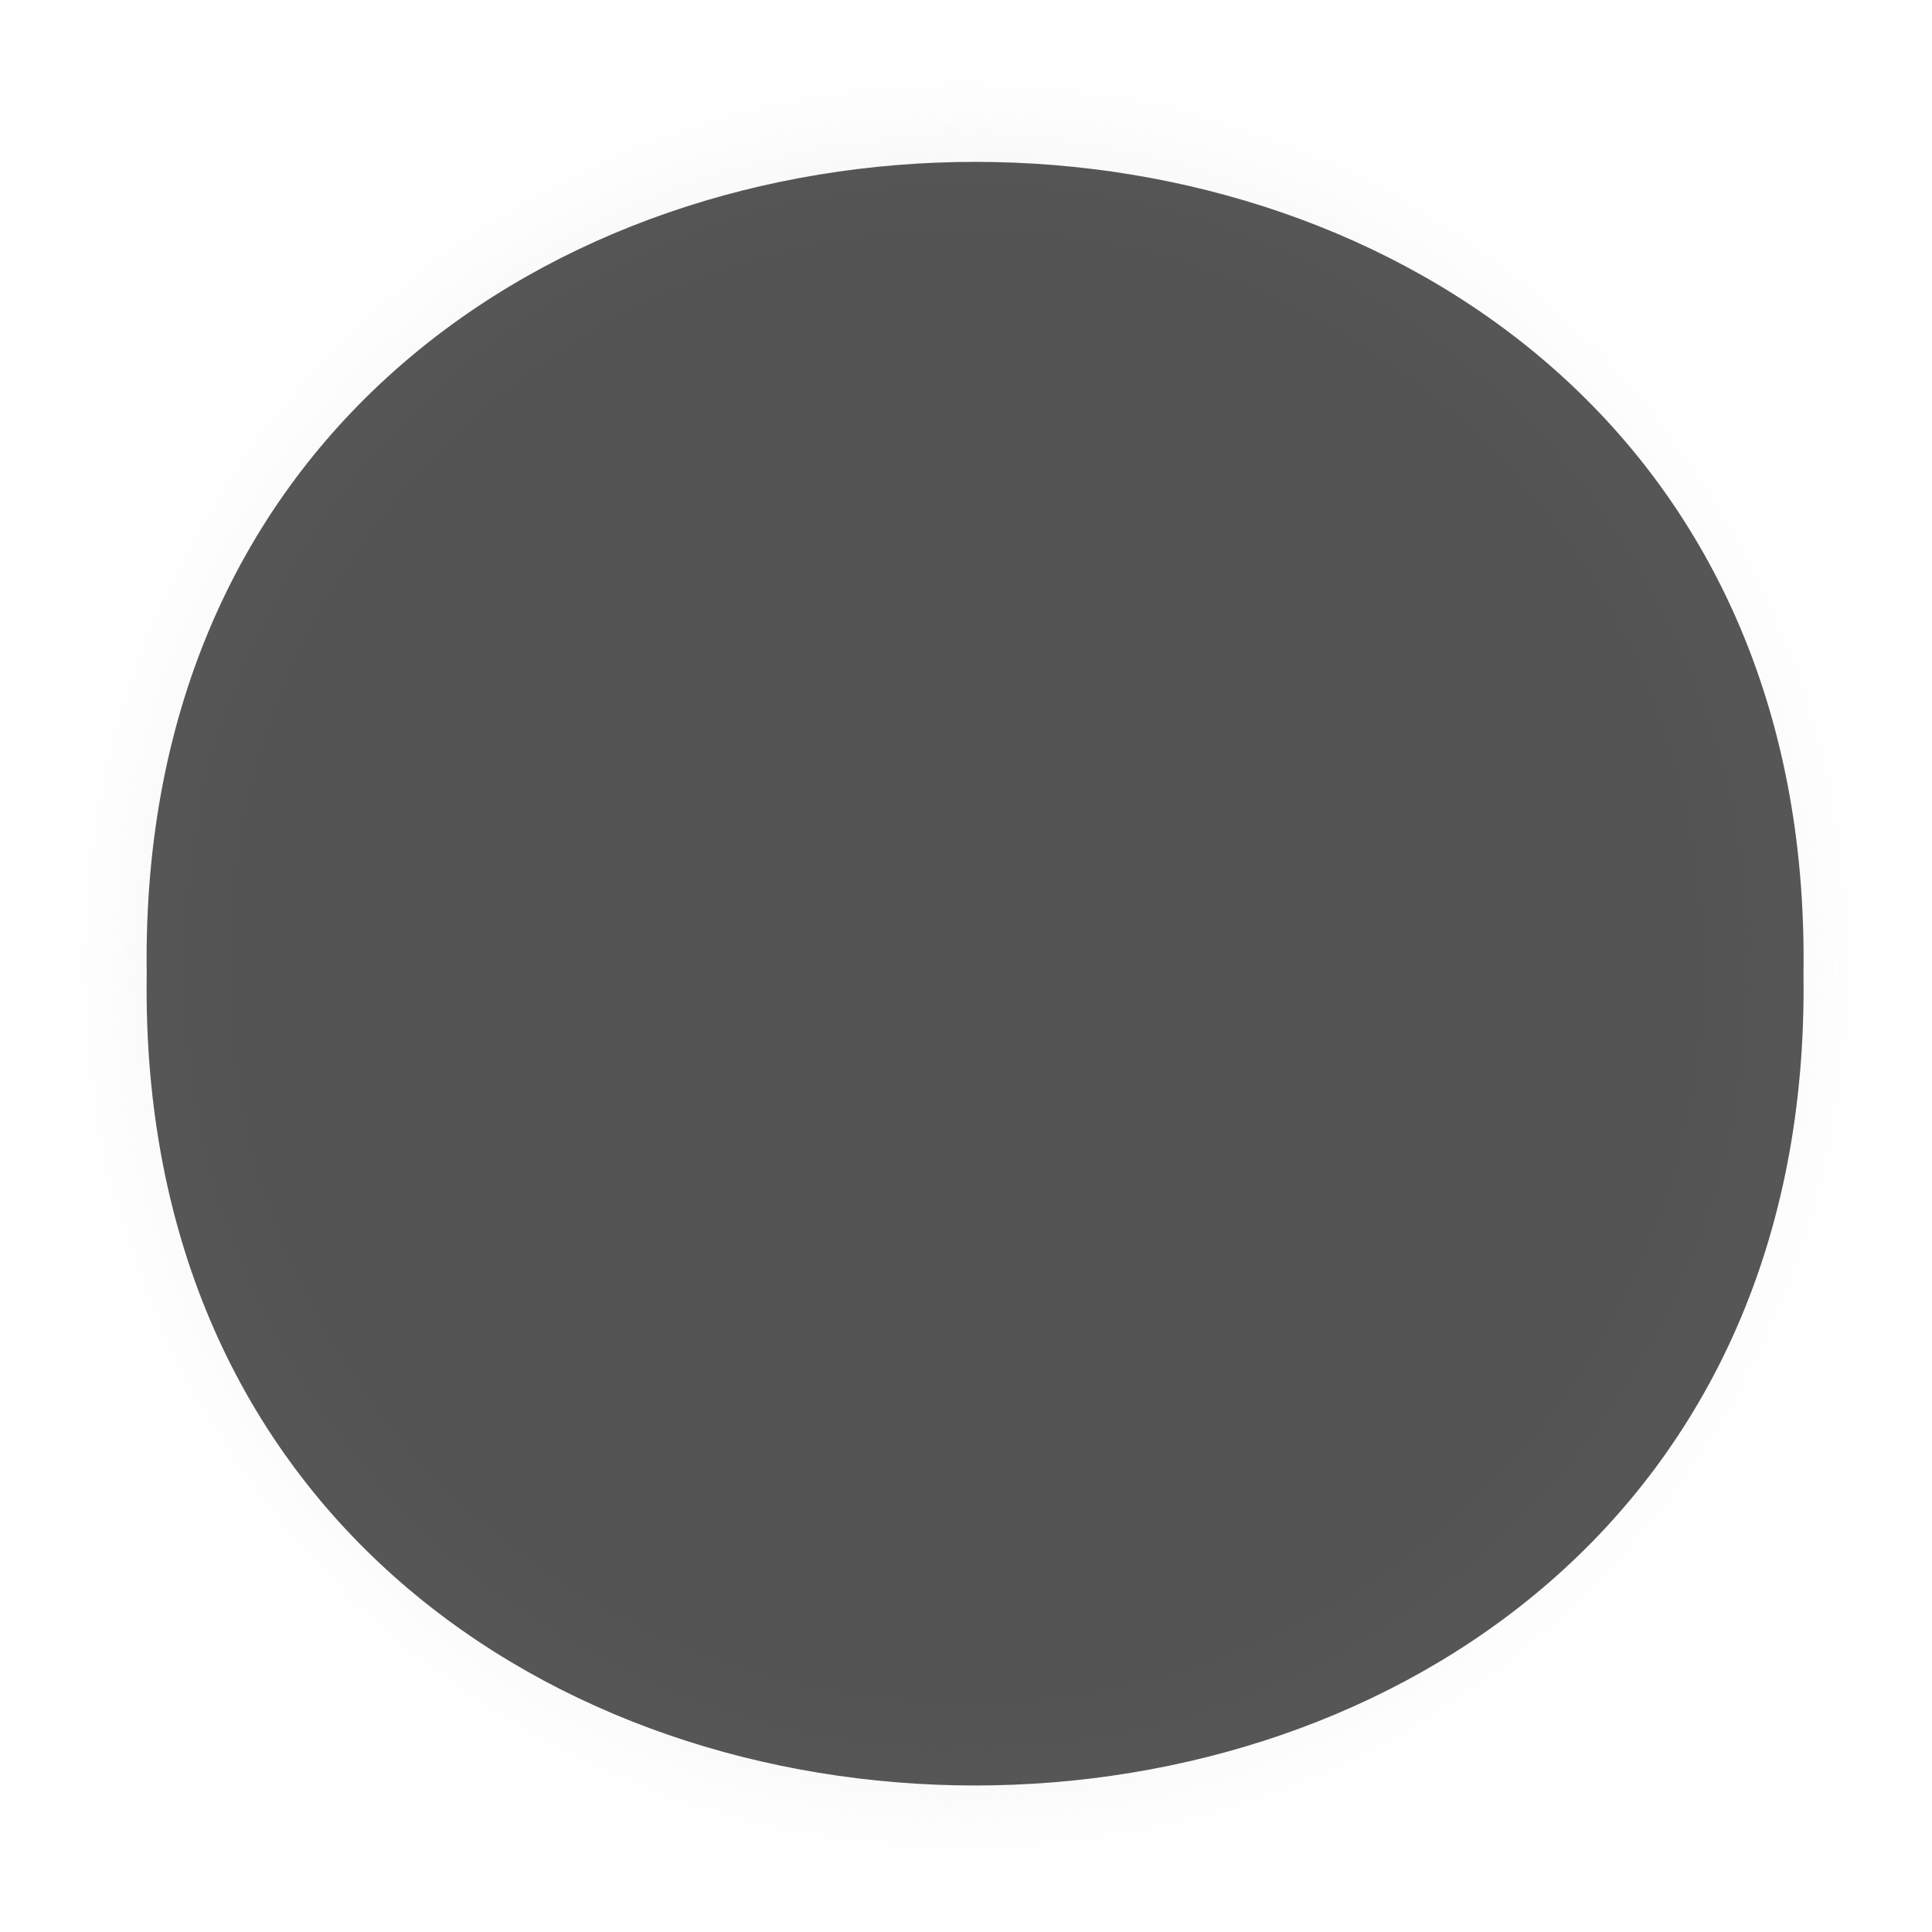
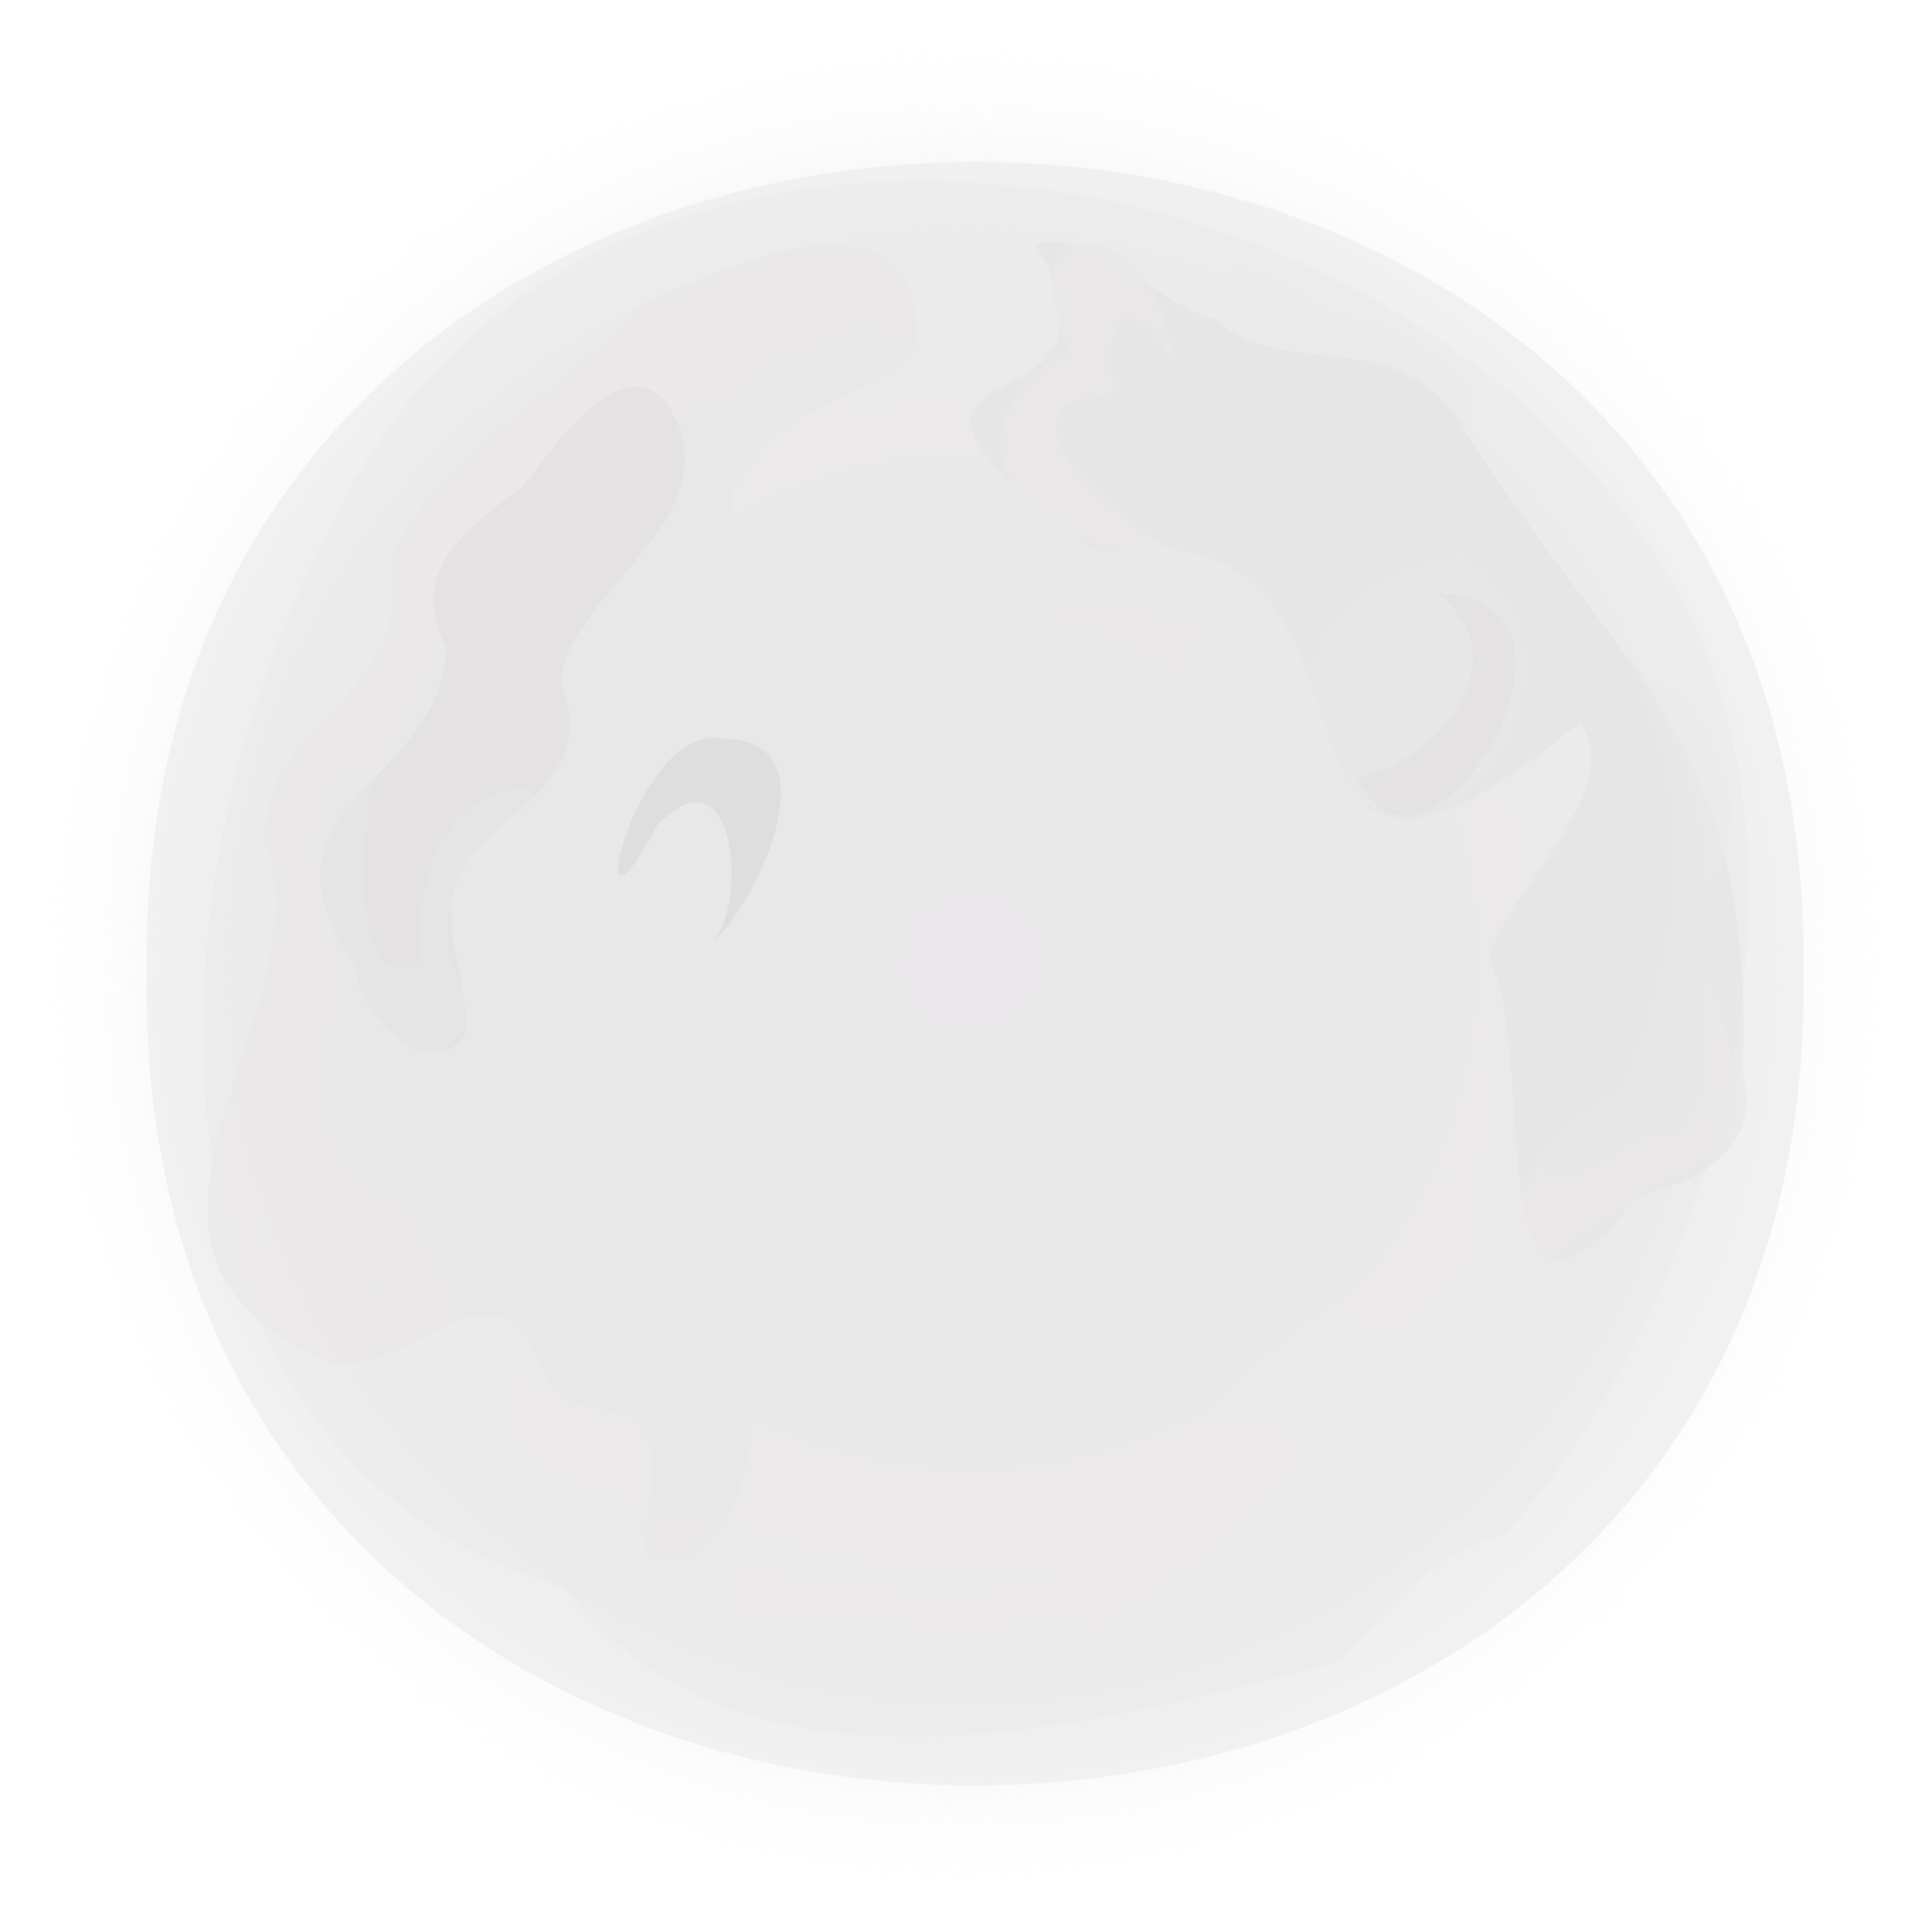
<svg xmlns="http://www.w3.org/2000/svg" width="47.8" height="47.8" viewBox="0 0 47.8 47.8">
  <defs>
    <radialGradient id="radial-gradient" cx="23.9" cy="23.9" fx="23.9" fy="23.9" r="23.9" gradientUnits="userSpaceOnUse">
      <stop offset=".76" stop-color="#f2f2f2" />
      <stop offset=".79" stop-color="#f3f3f3" stop-opacity=".88" />
      <stop offset=".85" stop-color="#f7f7f7" stop-opacity=".57" />
      <stop offset=".9" stop-color="#fafafa" stop-opacity=".32" />
      <stop offset=".94" stop-color="#fdfdfd" stop-opacity=".15" />
      <stop offset=".98" stop-color="#fefefe" stop-opacity=".04" />
      <stop offset="1" stop-color="#fff" stop-opacity="0" />
    </radialGradient>
    <radialGradient id="_ÂÁ_Ï_ÌÌ_È_ËÂÌÚ_3" data-name="¡ÂÁ˚ÏˇÌÌ˚È „‡‰ËÂÌÚ 3" cx="24.12" cy="24.4" fx="24.12" fy="24.4" r="26.37" gradientTransform="translate(-.11 -.61) scale(1)" gradientUnits="userSpaceOnUse">
      <stop offset="0" stop-color="#e1e0e2" />
      <stop offset=".6" stop-color="#ededed" />
      <stop offset="1" stop-color="#edeced" />
    </radialGradient>
  </defs>
  <g isolation="isolate">
    <g id="Layer_2" data-name="Layer 2">
      <g id="Clouds">
        <g>
          <path d="M47.8,23.9c0,13.2-10.7,23.9-23.9,23.9C10.7,47.8,0,37.1,0,23.9,0,10.7,10.7,0,23.9,0s23.9,10.7,23.9,23.9Z" fill="url(#radial-gradient)" />
          <g id="moon" opacity=".71">
            <path d="M44.62,24.09c.39,26.78-41.39,26.78-40.99,0-.39-26.78,41.39-26.78,40.99,0Z" fill="url(#_ÂÁ_Ï_ÌÌ_È_ËÂÌÚ_3)" />
            <path d="M19.55,36.89c1.43-.31,2.13,1.1,3.24,1.54,1.75-1.19,4.11-.83,5.9-1.72,1.95-3.33,4.74-4.65,7.53-6.84,2.06-4.34-1.14-2.33,1.99-6.9-.26-4.99-1.61-11.44-6.9-13.07-4.89-.55-11.3-4.25-14.62,1.89-1.31,2.24-3.59,3.08-5.36,4.83.13,4.13-7.13,11.83-.47,13.32,4.69,1.1-1.07,4.97,3.69,7.34,1.38.93,5.27-1.66,4.98-.4Z" fill="#e6e4e5" mix-blend-mode="multiply" opacity=".3" />
            <path d="M8.09,13.26c5.59-12.77,25-10.51,32.34-.27,5.5,7.04,2.22,19.02-3.22,24.99-1.67.34-3.07,1.95-4.05,3.15-5.93,1.42-14.62,4.09-19.21-1.85-11.06-3.22-10.35-17.64-5.86-26.03Z" fill="#e6e4e5" mix-blend-mode="multiply" opacity=".6" />
            <path d="M26.52,29.09c-2.9-9.3,4.81-6.58-6.22-13.27-.19-1.51-.81-2.19-2.17-2.37-.79-3.37,4.71-3.69,4.58-5.24-.14-3.85-4.91-1.54-6.89-.63-2.04,2.19-4.93,3.5-6.17,6.22.7,3.57-3.19,3.74-3.08,7.08,1.51,4.1-4.69,9.77,1.05,12.56,1.93,1.41,4.43-2.69,5.6.06.53,1.08.74,1.22,1.95,1.44,2.39.44-.79,4.74,2.08,3.47,2.5-2.07-.08-5.37,4.53-7.2,1.07-.14,1.07,1.4,1.51,1.98,2.36,2.89,4.02-2.23,3.22-4.09Z" fill="#e6e4e5" mix-blend-mode="multiply" opacity=".8" />
            <path d="M25.04,16.25c1.88-3.3,6.41-.54,6.04,2.93-2.45.74-4.95-.79-6.04-2.93Z" fill="#e6e4e5" mix-blend-mode="multiply" opacity=".4" />
            <path d="M33.18,7.78c1.64,0,5.58,2.94,1.63,3.05-1.26-.98-4.25-2.24-4.82-3.62.5-1.7,3.04.77,3.2.57Z" fill="#e6e4e5" mix-blend-mode="multiply" opacity=".3" />
            <path d="M43.12,26.48c.28-8.44-3.05-9.62-7.23-16.37-1.59-1.95-4.16-.76-5.82-2.21-1.36-.34-3.27-2.35-4.45-1.85,2.99,5.2-6.12,1.91,1.52,7.64,8.61-1.51,2.55,11.86,11.96,4.19,1.18,1.68-1.9,4.25-2.27,5.83,1.27,2.22-.38,11.01,3.68,5.88,1.56-.39,3.1-1.11,2.6-3.11Z" fill="#e1dfe0" mix-blend-mode="multiply" opacity=".7" />
            <path d="M12.83,33.83c-3.78.55.55,3.02,2.18,3.18,1.06.73.96,2.23,2.25,2.81,2.03.54,4.26-.2,6.2.83,1.36-.46,2.53-.48,3.94-.26,1.09-1.23,5.85-3.2,4.4-5.25-1.62-.51-2.61,1.13-3.58-.95-.54-.32-1.11.41-1.59.58-2.7.95-1.98-2.11-3.62-3.12-5.15-.67-1.19,7.06-10.18,2.18Z" fill="#e6e4e5" mix-blend-mode="multiply" opacity=".3" />
            <path d="M19.72,35.85c-1.43.95-.68,3.29,1.22,2.15,1.38-.31,4.72,1.59,4.88-1.42.06-1.13-.71-1.11-1.69-1.07-1.65.62-2.77.81-4.41.34Z" fill="#e6e4e5" mix-blend-mode="multiply" opacity=".3" />
            <path d="M6.35,29.98c-.04,1.38,3.76,3.24,3.2.79-1.04-2.09-4.16-5.64-3.2-.79Z" fill="#e6e4e5" mix-blend-mode="multiply" opacity=".3" />
            <path d="M8.84,23.99c-2.92-4.19,2.09-4.46,2.2-7.97-.97-1.94.5-2.91,1.9-3.99.54-.66,2.4-3.53,3.57-2.03,1.75,2.71-2.31,4.51-2.65,6.82.84,2.23-.81,2.86-2.15,4.29-1.21,1.4.03,3.19-.21,4.53-1.01,1.25-2.7-.72-2.67-1.65Z" fill="#dad8d9" mix-blend-mode="multiply" opacity=".7" />
            <path d="M36.11,13.77c3.44,1.95.69,7.99-2.79,5.89-2.19-3.99.38-5.35,2.79-5.89Z" fill="#e6e4e5" mix-blend-mode="multiply" opacity=".3" />
            <path d="M35.56,14.69c2.14,1.6-.04,4.21-1.99,4.54,1.72,3.67,6.62-4.54,1.99-4.54Z" fill="#d7d5d6" mix-blend-mode="multiply" opacity=".5" />
            <path d="M40.78,17.54c1.2,2.96.67,6.84-.75,9.52-1.45.57-3.7,3.11-1.72,4.31,1.17-1.05,2.76-2.16,4.35-2.85.97-2.51-1.33-4.9.21-7.55.17-1.69-.44-3.57-2.07-4.24-.35.82.48,1.62-.01.82Z" fill="#e6e4e5" mix-blend-mode="multiply" opacity=".3" />
            <path d="M38.13,28.78c.5.98,1.9-.61,2.62-.74,2.02.13,1.36-2.51,1.41-3.84,1.3,2.91.94,4.37-2.01,5.77-1.16,3.24-3.92.02-2.01-1.19Z" fill="#e6e4e5" mix-blend-mode="multiply" opacity=".3" />
            <path d="M6.74,27.77c-.94,2.04,2.31,2.82,2.75,4.1-2.08,1.81-5.05-3.59-2.75-4.1Z" fill="#e6e4e5" mix-blend-mode="multiply" opacity=".3" />
            <path d="M9.19,19.3c-.15,1.13-.66,5.43,1.21,4.53-.13-1.83.46-4.37,2.82-4.34-.93,2.08-3.37,2.6-1.47,5.37-2.36,5.25-5.81-7.02-2.56-5.56Z" fill="#e6e4e5" mix-blend-mode="multiply" opacity=".5" />
            <path d="M26.41,15.52c-.74,1.01.41,1.8,1.23,2.12,3.09.28.66-5.58,2.89-.41,2.57,7.34-8.89-2.87-4.12-1.71Z" fill="#e6e4e5" mix-blend-mode="multiply" opacity=".4" />
            <path d="M22.94,30.81c3.52,3.82,1.84-3.63,2.01-5.51,4.99,14.08-5.09,7.21-2.01,5.51Z" fill="#e6e4e5" mix-blend-mode="multiply" opacity=".3" />
            <path d="M12.69,33.02c.51,1.46,1.91,1.55,3.12,1.91.79,6.07,1.32,3.93,2.74-.63,1.66-2.81-1.45-.8-1.2.91-1.39-1.55-3.7-1.61-5-3.3-.18.92.81,1.61.35,1.1Z" fill="#e6e4e5" mix-blend-mode="multiply" opacity=".3" />
            <path d="M13.05,26.85c-.42,6.9,8.2,5.67,7.96,1.15-.78-2.33-4.04.22-3.65-3.18,6.81-12.13-6.47-3.83-4.31,2.03Z" fill="#e6e4e5" mix-blend-mode="multiply" opacity=".5" />
            <path d="M14.24,23.07c-2.62,13.44,10.61.16,5.11,7.69-6.73,5.14-7.74-9.06-5.11-7.69Z" fill="#e6e4e5" mix-blend-mode="multiply" opacity=".3" />
            <path d="M26.27,10.17c.38-.55,1.04-.1,1.32-.6-.36-1.51.29-2.54,1.38-.72-.16-3.48-4.3-3.99-2.47-.16-3.66,1.95-.98,5.4,2.54,4.93-.15-.06-3.6-2.26-2.78-3.45Z" fill="#e6e4e5" mix-blend-mode="multiply" opacity=".7" />
            <path d="M28.97,18.61c.63-.47.82-2.11.48-2.76,4.78,6.17-4.28,4.13-4.12-.51,1.27.44,1.44,3.94,3.64,3.27Z" fill="#e6e4e5" mix-blend-mode="multiply" opacity=".5" />
            <path d="M17.45,13.3c-2.05-3.34,7.47-6.82,4.62-3.69-3.15.71-4.64,6.93-4.62,3.69Z" fill="#e6e4e5" mix-blend-mode="multiply" opacity=".3" />
            <path d="M17.81,13.86c-2-2.31,4.09-7.89,4.31-4.68-1.86-.04-4.73,2.95-4.31,4.68Z" fill="#e6e4e5" mix-blend-mode="multiply" opacity=".6" />
            <path d="M16.28,20.4c1.87-1.94,2.25,1.78,1.36,2.92,1.16-1.1,2.98-5.04.26-5.04-2.18-.52-3.69,6.07-1.63,2.12Z" fill="#cac8c9" mix-blend-mode="multiply" opacity=".5" />
            <path d="M18.36,38.64c6.72,1.17,7.94.97,13.35-3.03.11,2.49-2.85,3.57-4.29,4.96-1.44-.29-12.11.65-9.05-1.93Z" fill="#e6e4e5" mix-blend-mode="multiply" opacity=".3" />
            <path d="M33,31.73c1.52,2.05,4.31-.02,3.37-2.2-2.18-.72-2.68-5.3-5.48-4.13-1.11.88-1.67,3.29.28,3.5.88.59.54,2.39,1.83,2.83Z" fill="#e6e4e5" mix-blend-mode="multiply" opacity=".3" />
            <path d="M31.99,29.71c2.51,2.03,1.74-2.84.75-3.86,6.53,3.48,1.68,11.62-.75,3.86Z" fill="#e6e4e5" mix-blend-mode="multiply" opacity=".3" />
            <path d="M32.82,30.9c3.34,2.34,2.46-3.15,1.02-4.57,5.86,5.83-1.54,9.05-1.02,4.57Z" fill="#e6e4e5" mix-blend-mode="multiply" opacity=".3" />
            <path d="M19.85,36.06c-1.28,2.1,5.81,1.79,5.21-.51,1.85.34.45,3.97-1.52,2.65-1.56-.61-6.53.83-3.69-2.14Z" fill="#e6e4e5" mix-blend-mode="multiply" opacity=".3" />
            <path d="M22.45,37.54c1.27.49,3.35.53,3.23-1.38.54,2.89-2.08,2-3.8,1.59-1.26.36-3.64.83-2.52-1.33-.19,2.06,2.29.52,3.08,1.11Z" fill="#e6e4e5" mix-blend-mode="multiply" opacity=".3" />
            <path d="M6.53,27.89c-.17,2.02,1.31,3.21,2.84,3.99-1.99,1.52-4.52-3.37-2.84-3.99Z" fill="#e6e4e5" mix-blend-mode="multiply" opacity=".3" />
-             <path d="M44.62,24.09c.39,26.78-41.39,26.78-40.99,0-.39-26.78,41.39-26.78,40.99,0Z" fill="#131313" mix-blend-mode="overlay" />
          </g>
        </g>
      </g>
    </g>
  </g>
</svg>
